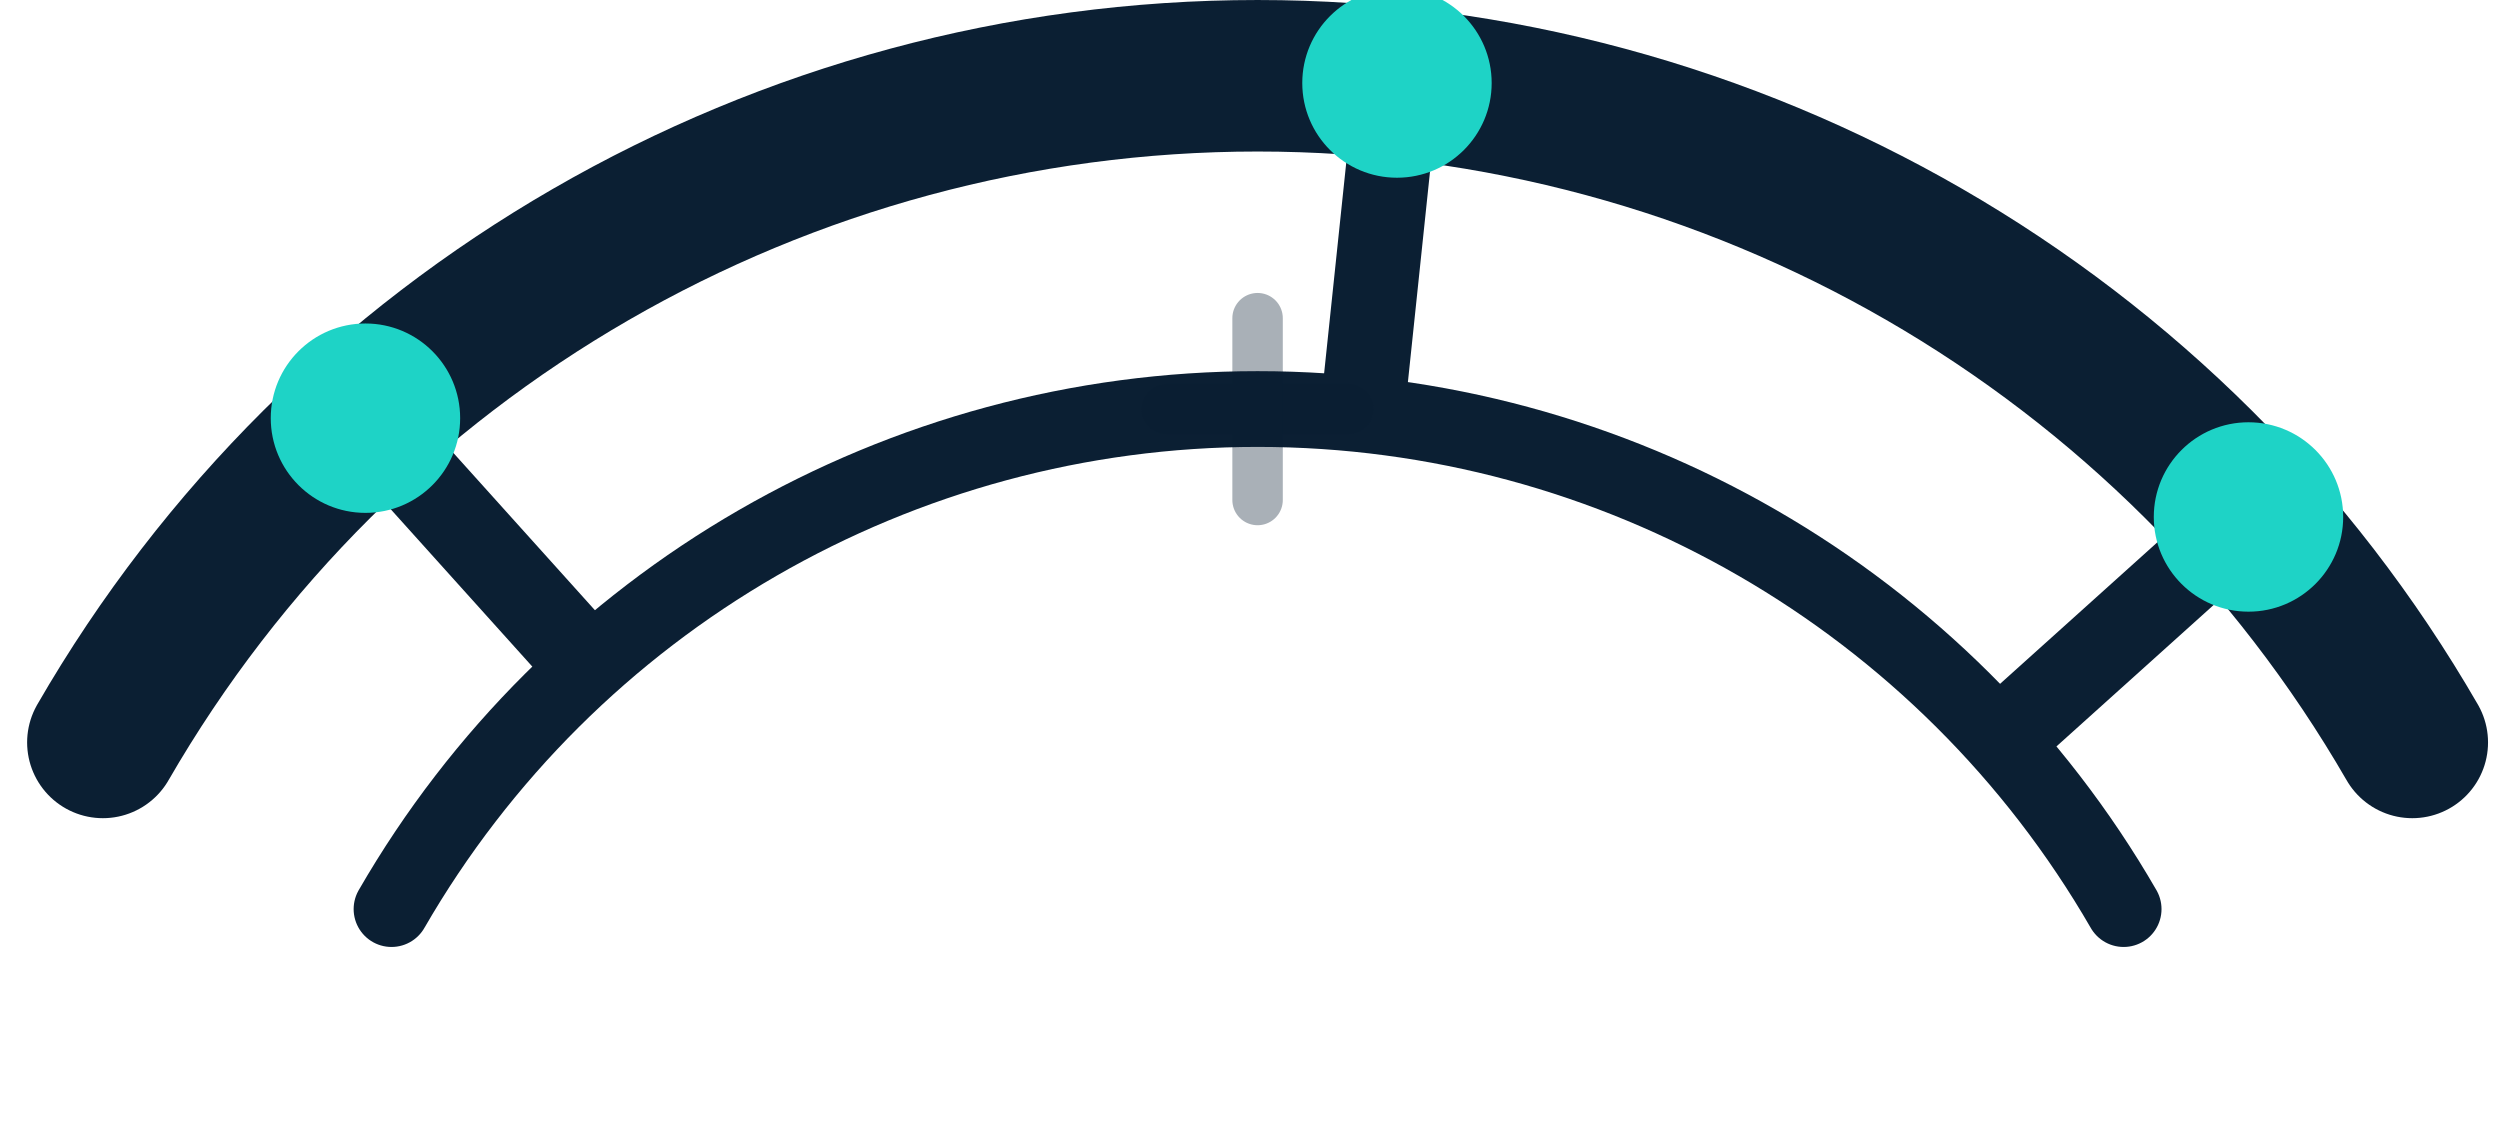
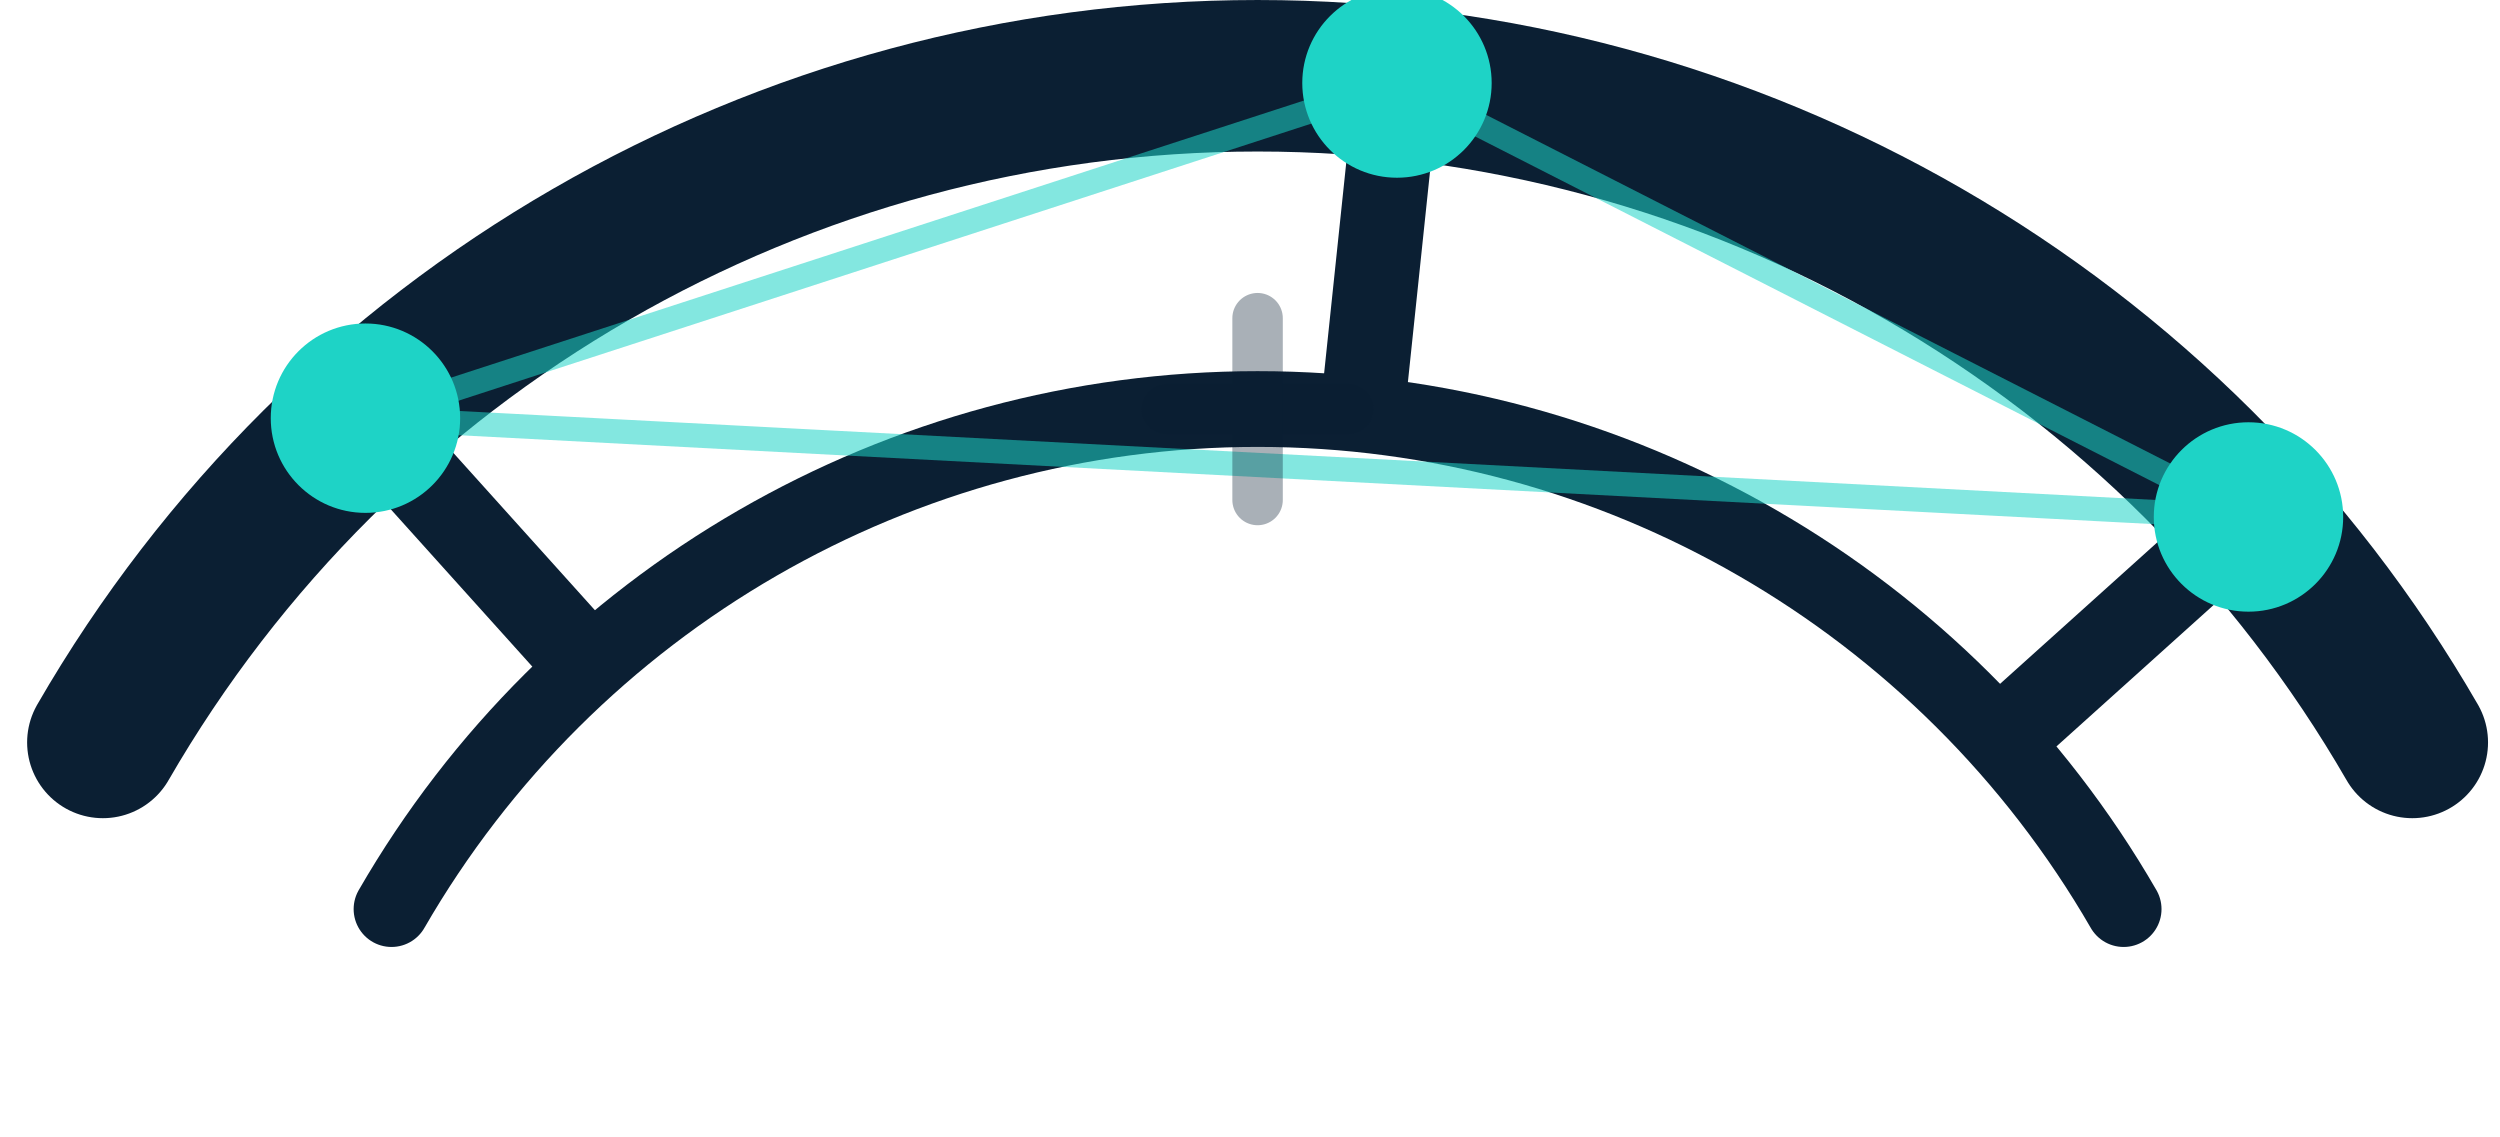
- <svg xmlns="http://www.w3.org/2000/svg" width="165" height="75" viewBox="0 0 165 75" role="img" aria-label="ArcKit logo">
+ <svg xmlns="http://www.w3.org/2000/svg" width="165" height="75" viewBox="0 0 165 75" role="img" aria-label="ArcKit mark">
  <g fill="none">
    <path d="M 6.79,49.00 A 88.00,88.00 0 0 1 159.21,49.00" stroke="#0B1F33" stroke-width="10" stroke-linecap="round" />
    <path d="M 25.84,60.00 A 66.00,66.00 0 0 1 140.16,60.00" stroke="#0B1F33" stroke-width="5.00" stroke-linecap="round" />
+     <g stroke="#1ED3C6" stroke-width="1.6" stroke-linecap="round" stroke-opacity="0.55">
+       <line x1="24.12" y1="27.60" x2="92.20" y2="5.48" />
+       <line x1="92.20" y1="5.48" x2="148.40" y2="34.12" />
+       <line x1="24.12" y1="27.60" x2="148.40" y2="34.12" />
+     </g>
    <line x1="37.50" y1="42.47" x2="24.12" y2="27.60" stroke="#0B1F33" stroke-width="5.56" stroke-linecap="round" />
    <line x1="90.11" y1="25.37" x2="92.20" y2="5.48" stroke="#0B1F33" stroke-width="5.56" stroke-linecap="round" />
    <line x1="133.53" y1="47.50" x2="148.40" y2="34.12" stroke="#0B1F33" stroke-width="5.56" stroke-linecap="round" />
    <circle cx="24.12" cy="27.60" r="6.25" fill="#1ED3C6" />
    <circle cx="92.20" cy="5.48" r="6.25" fill="#1ED3C6" />
    <circle cx="148.40" cy="34.12" r="6.25" fill="#1ED3C6" />
    <line x1="77.00" y1="27.00" x2="89.00" y2="27.00" stroke="#0B1F33" stroke-opacity="0.35" stroke-width="3.33" stroke-linecap="round" />
    <line x1="83.00" y1="21.00" x2="83.00" y2="33.00" stroke="#0B1F33" stroke-opacity="0.35" stroke-width="3.33" stroke-linecap="round" />
  </g>
</svg>
